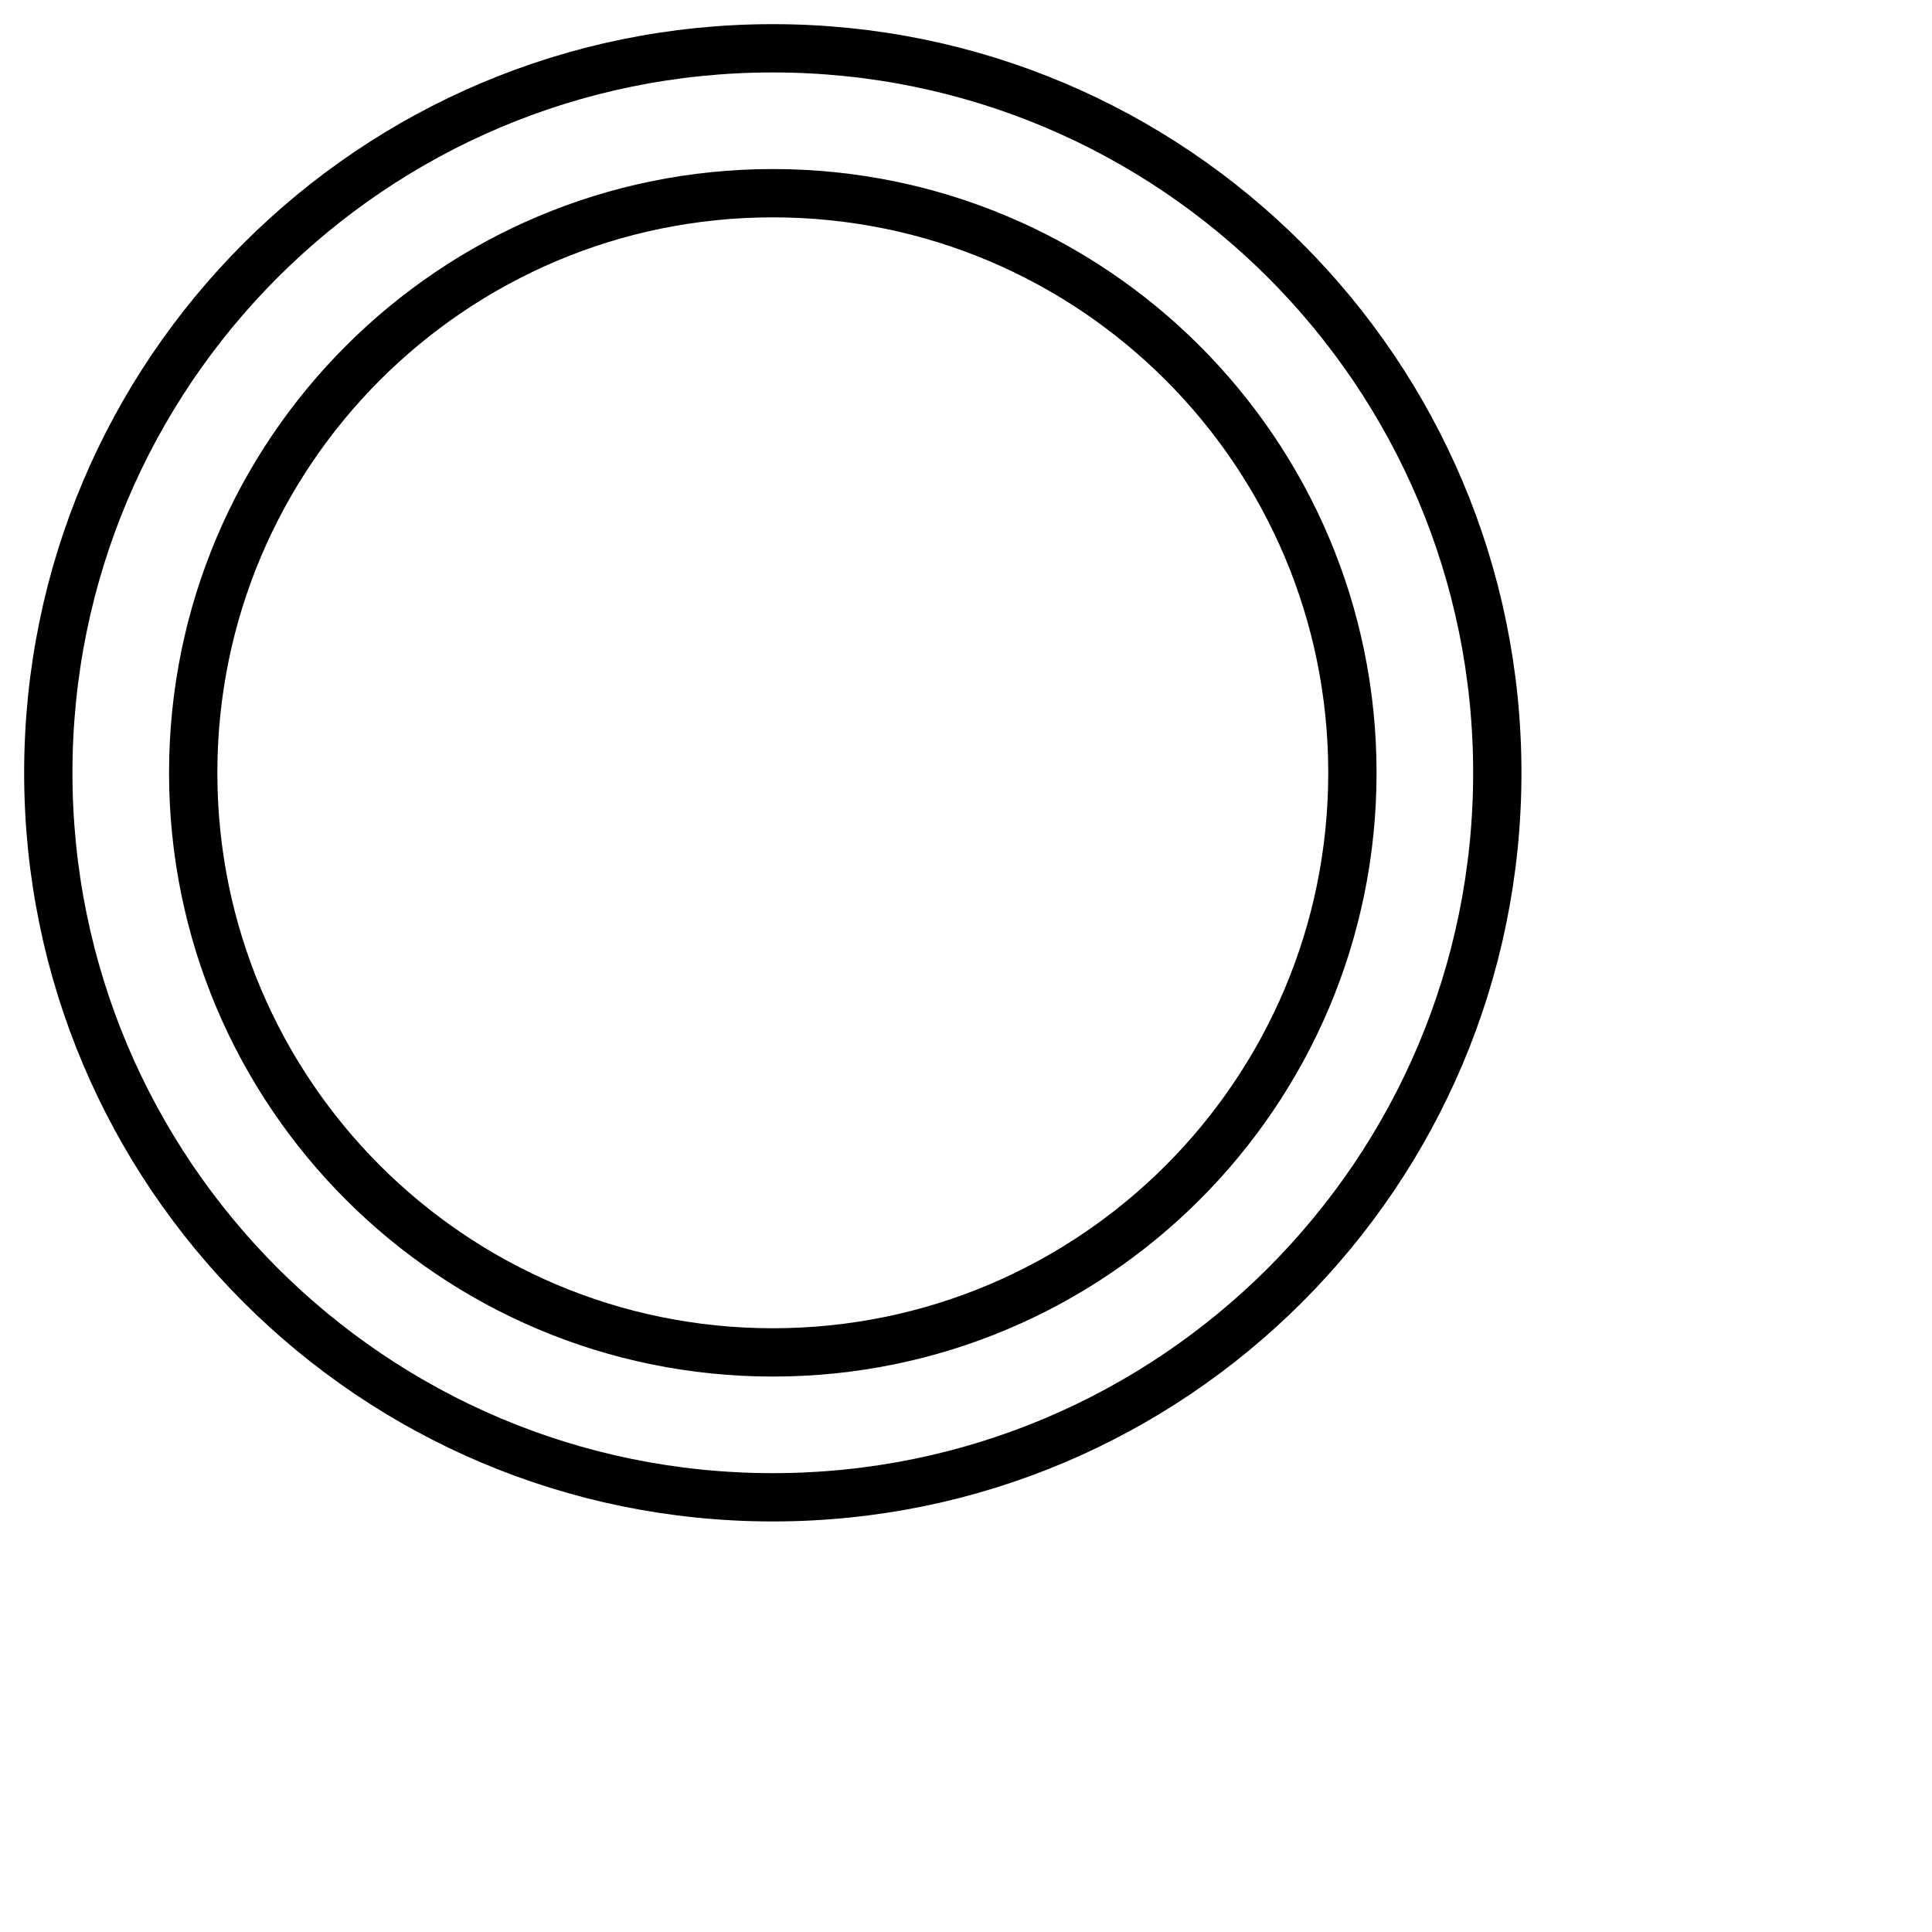
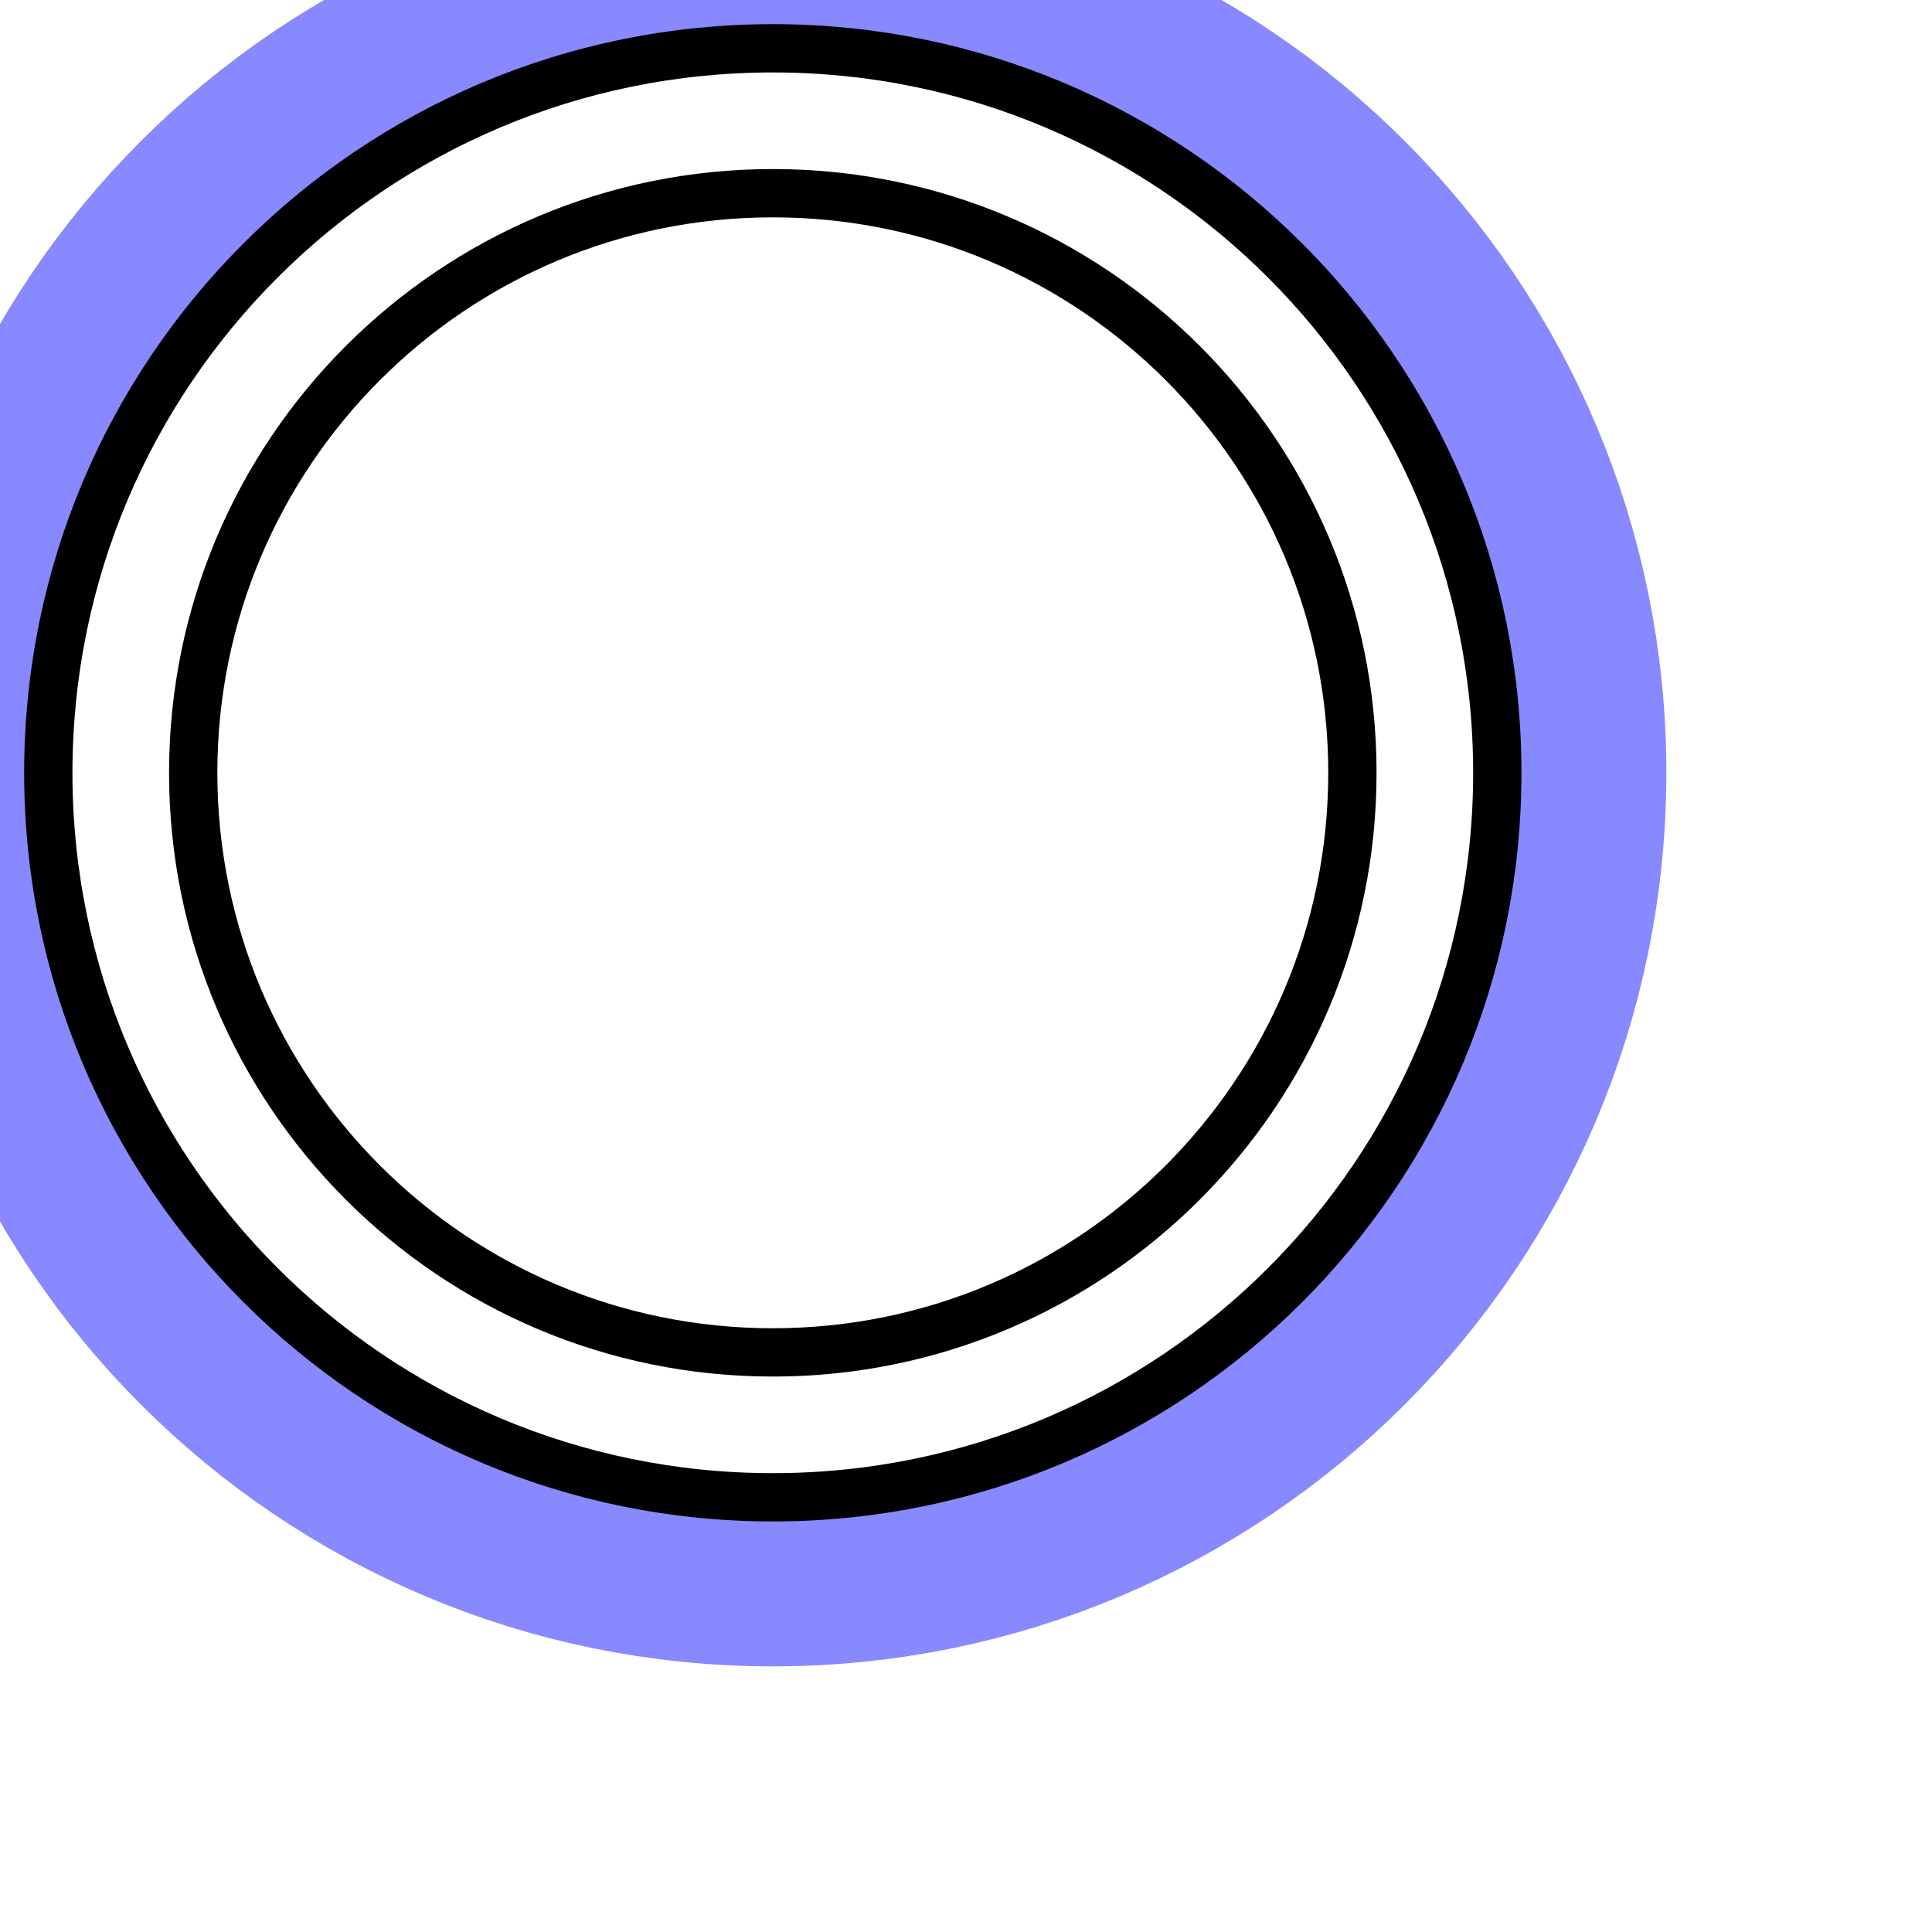
<svg xmlns="http://www.w3.org/2000/svg" xmlns:ns1="http://www.b3mn.org/oryx" width="40" height="40" version="1.0">
  <defs />
  <ns1:magnets>
    <ns1:magnet ns1:cx="16" ns1:cy="16" ns1:default="yes" />
  </ns1:magnets>
  <ns1:docker ns1:cx="16" ns1:cy="16" />
  <g pointer-events="fill">
    <defs>
      <radialGradient id="background" cx="10%" cy="10%" r="100%" fx="10%" fy="10%">
        <stop offset="0%" stop-color="#ffffff" stop-opacity="1" />
        <stop id="fill_el" offset="100%" stop-color="#ffffff" stop-opacity="1" />
      </radialGradient>
    </defs>
+     <circle id="selected" cx="16" cy="16" r="15" stroke="#88F" fill="url(#background) white" stroke-width="7" />
    <circle id="bg_frame" cx="16" cy="16" r="15" stroke="black" fill="url(#background) white" stroke-width="1" />
    <circle id="frame" cx="16" cy="16" r="12" stroke="black" fill="none" stroke-width="1" />
    <text font-size="11" id="text_name" x="16" y="33" ns1:align="top center" stroke="black" />
  </g>
</svg>
